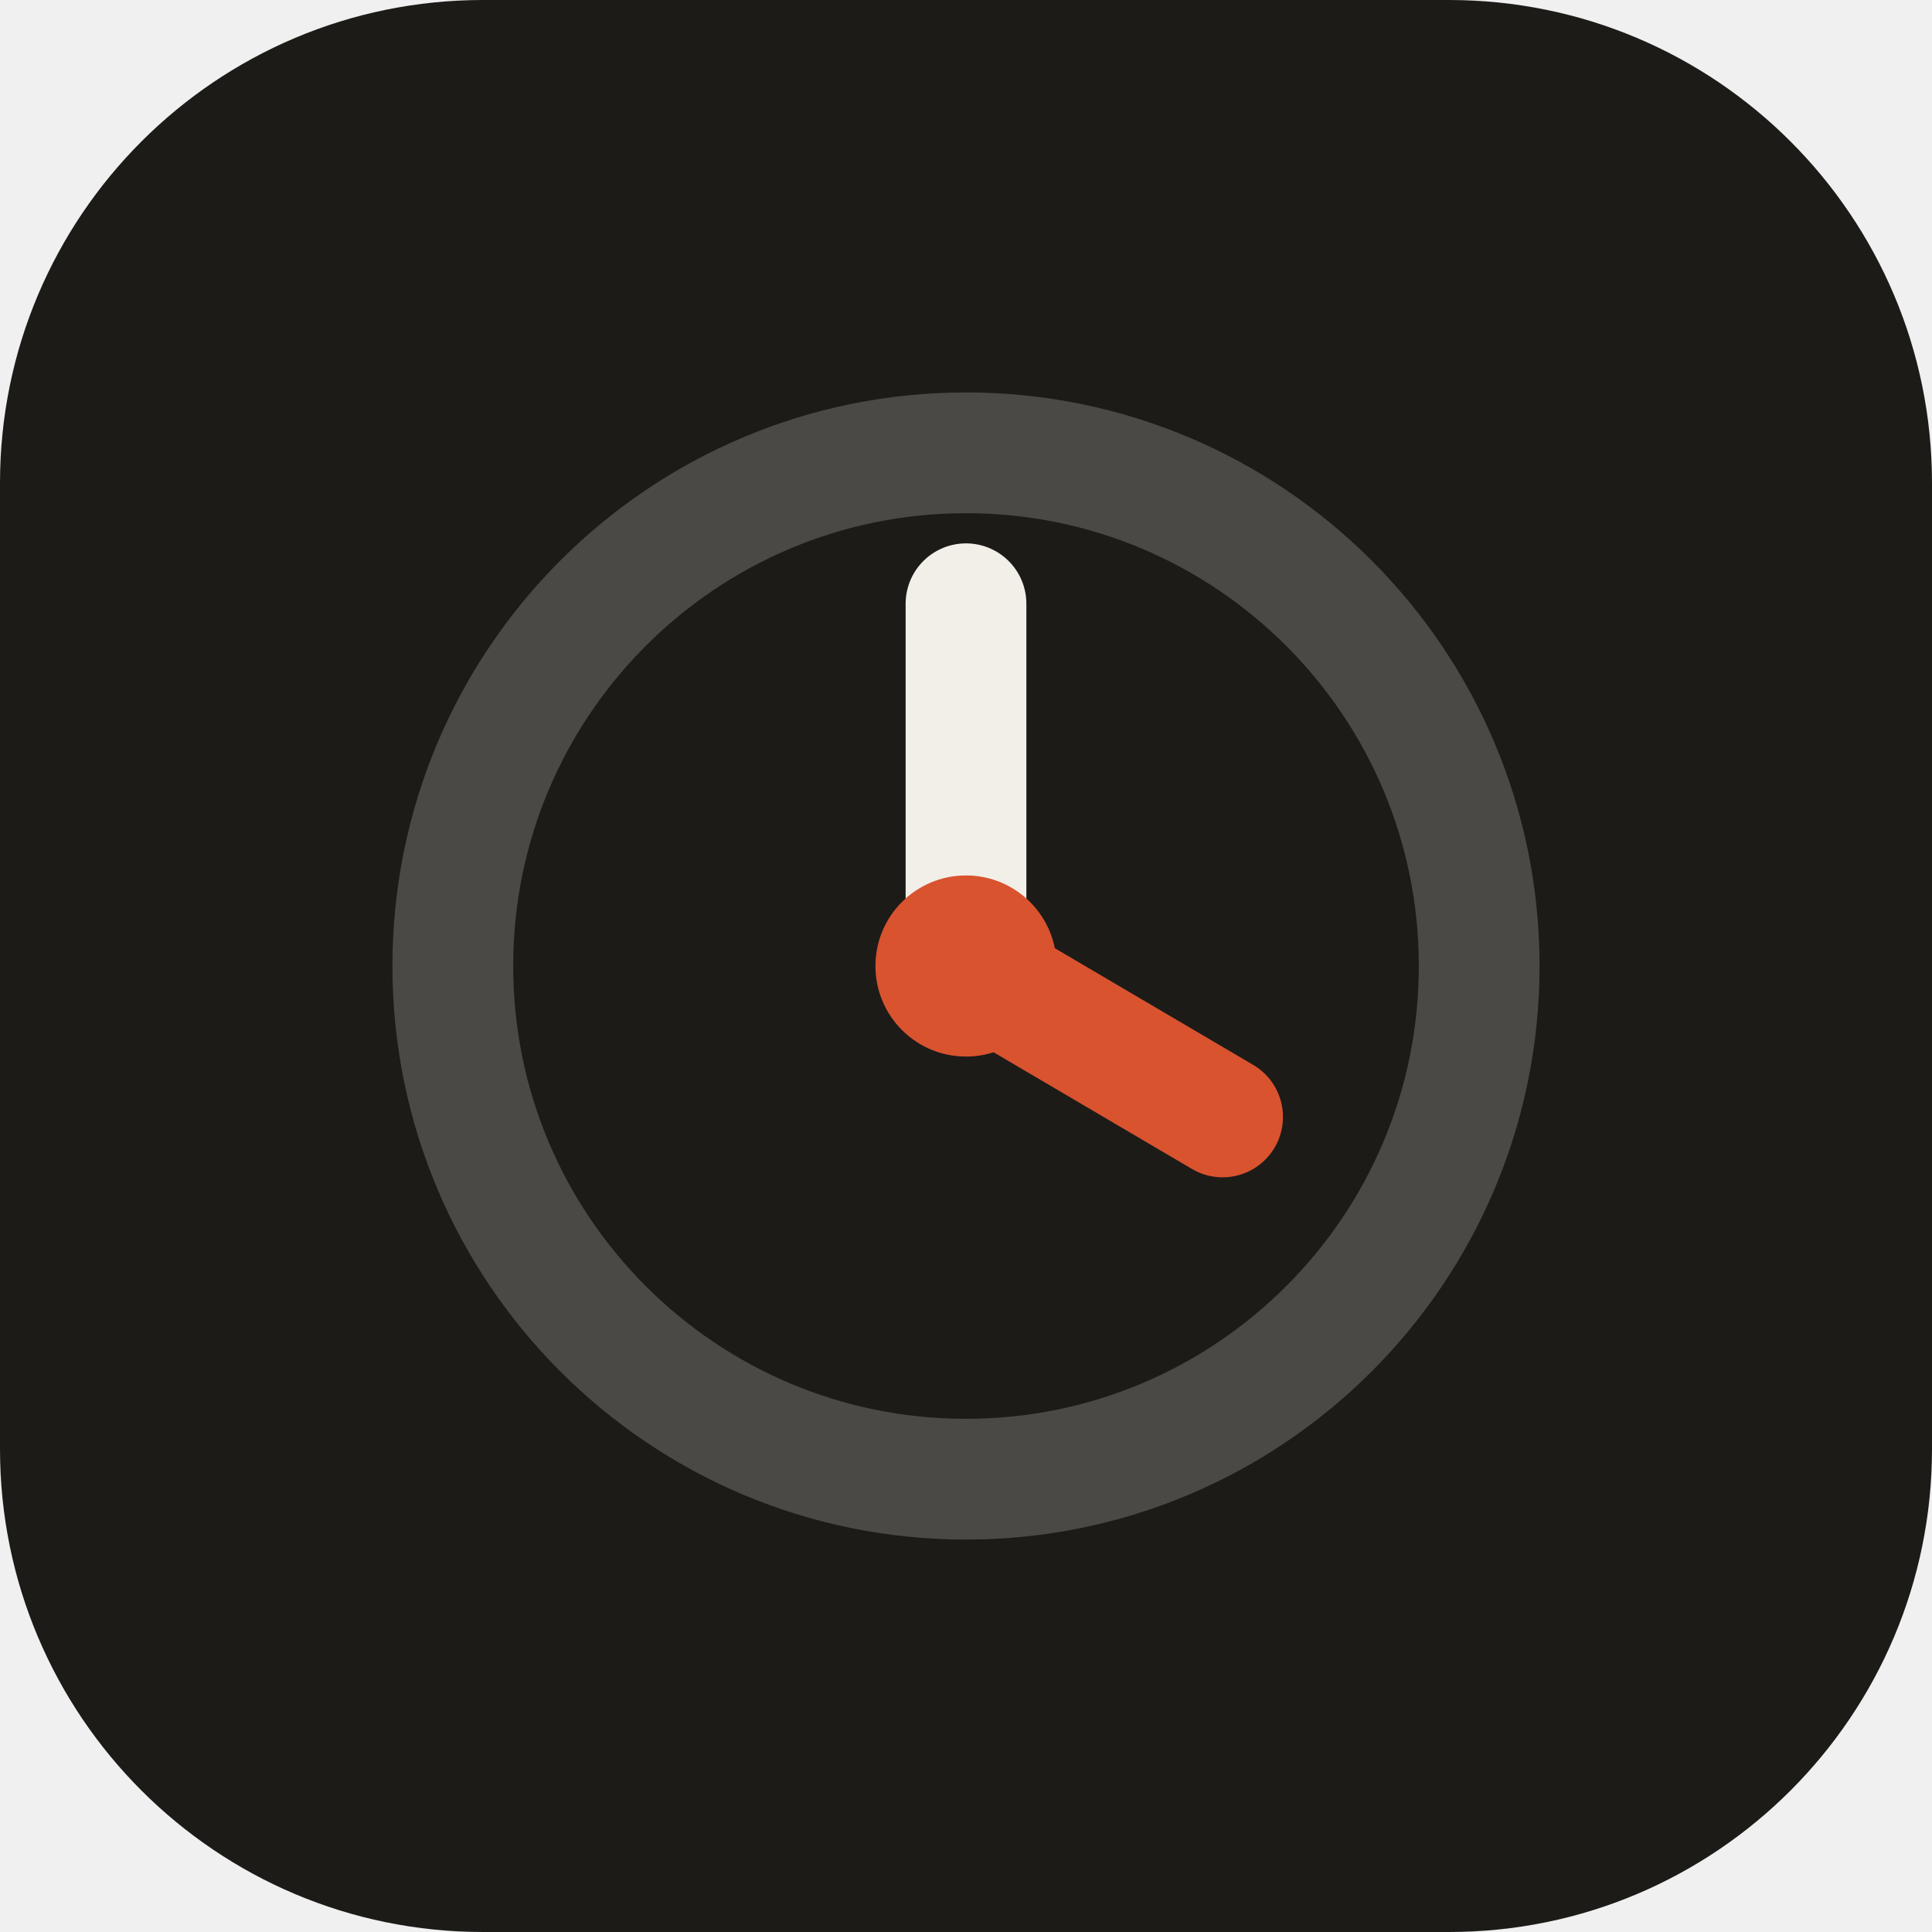
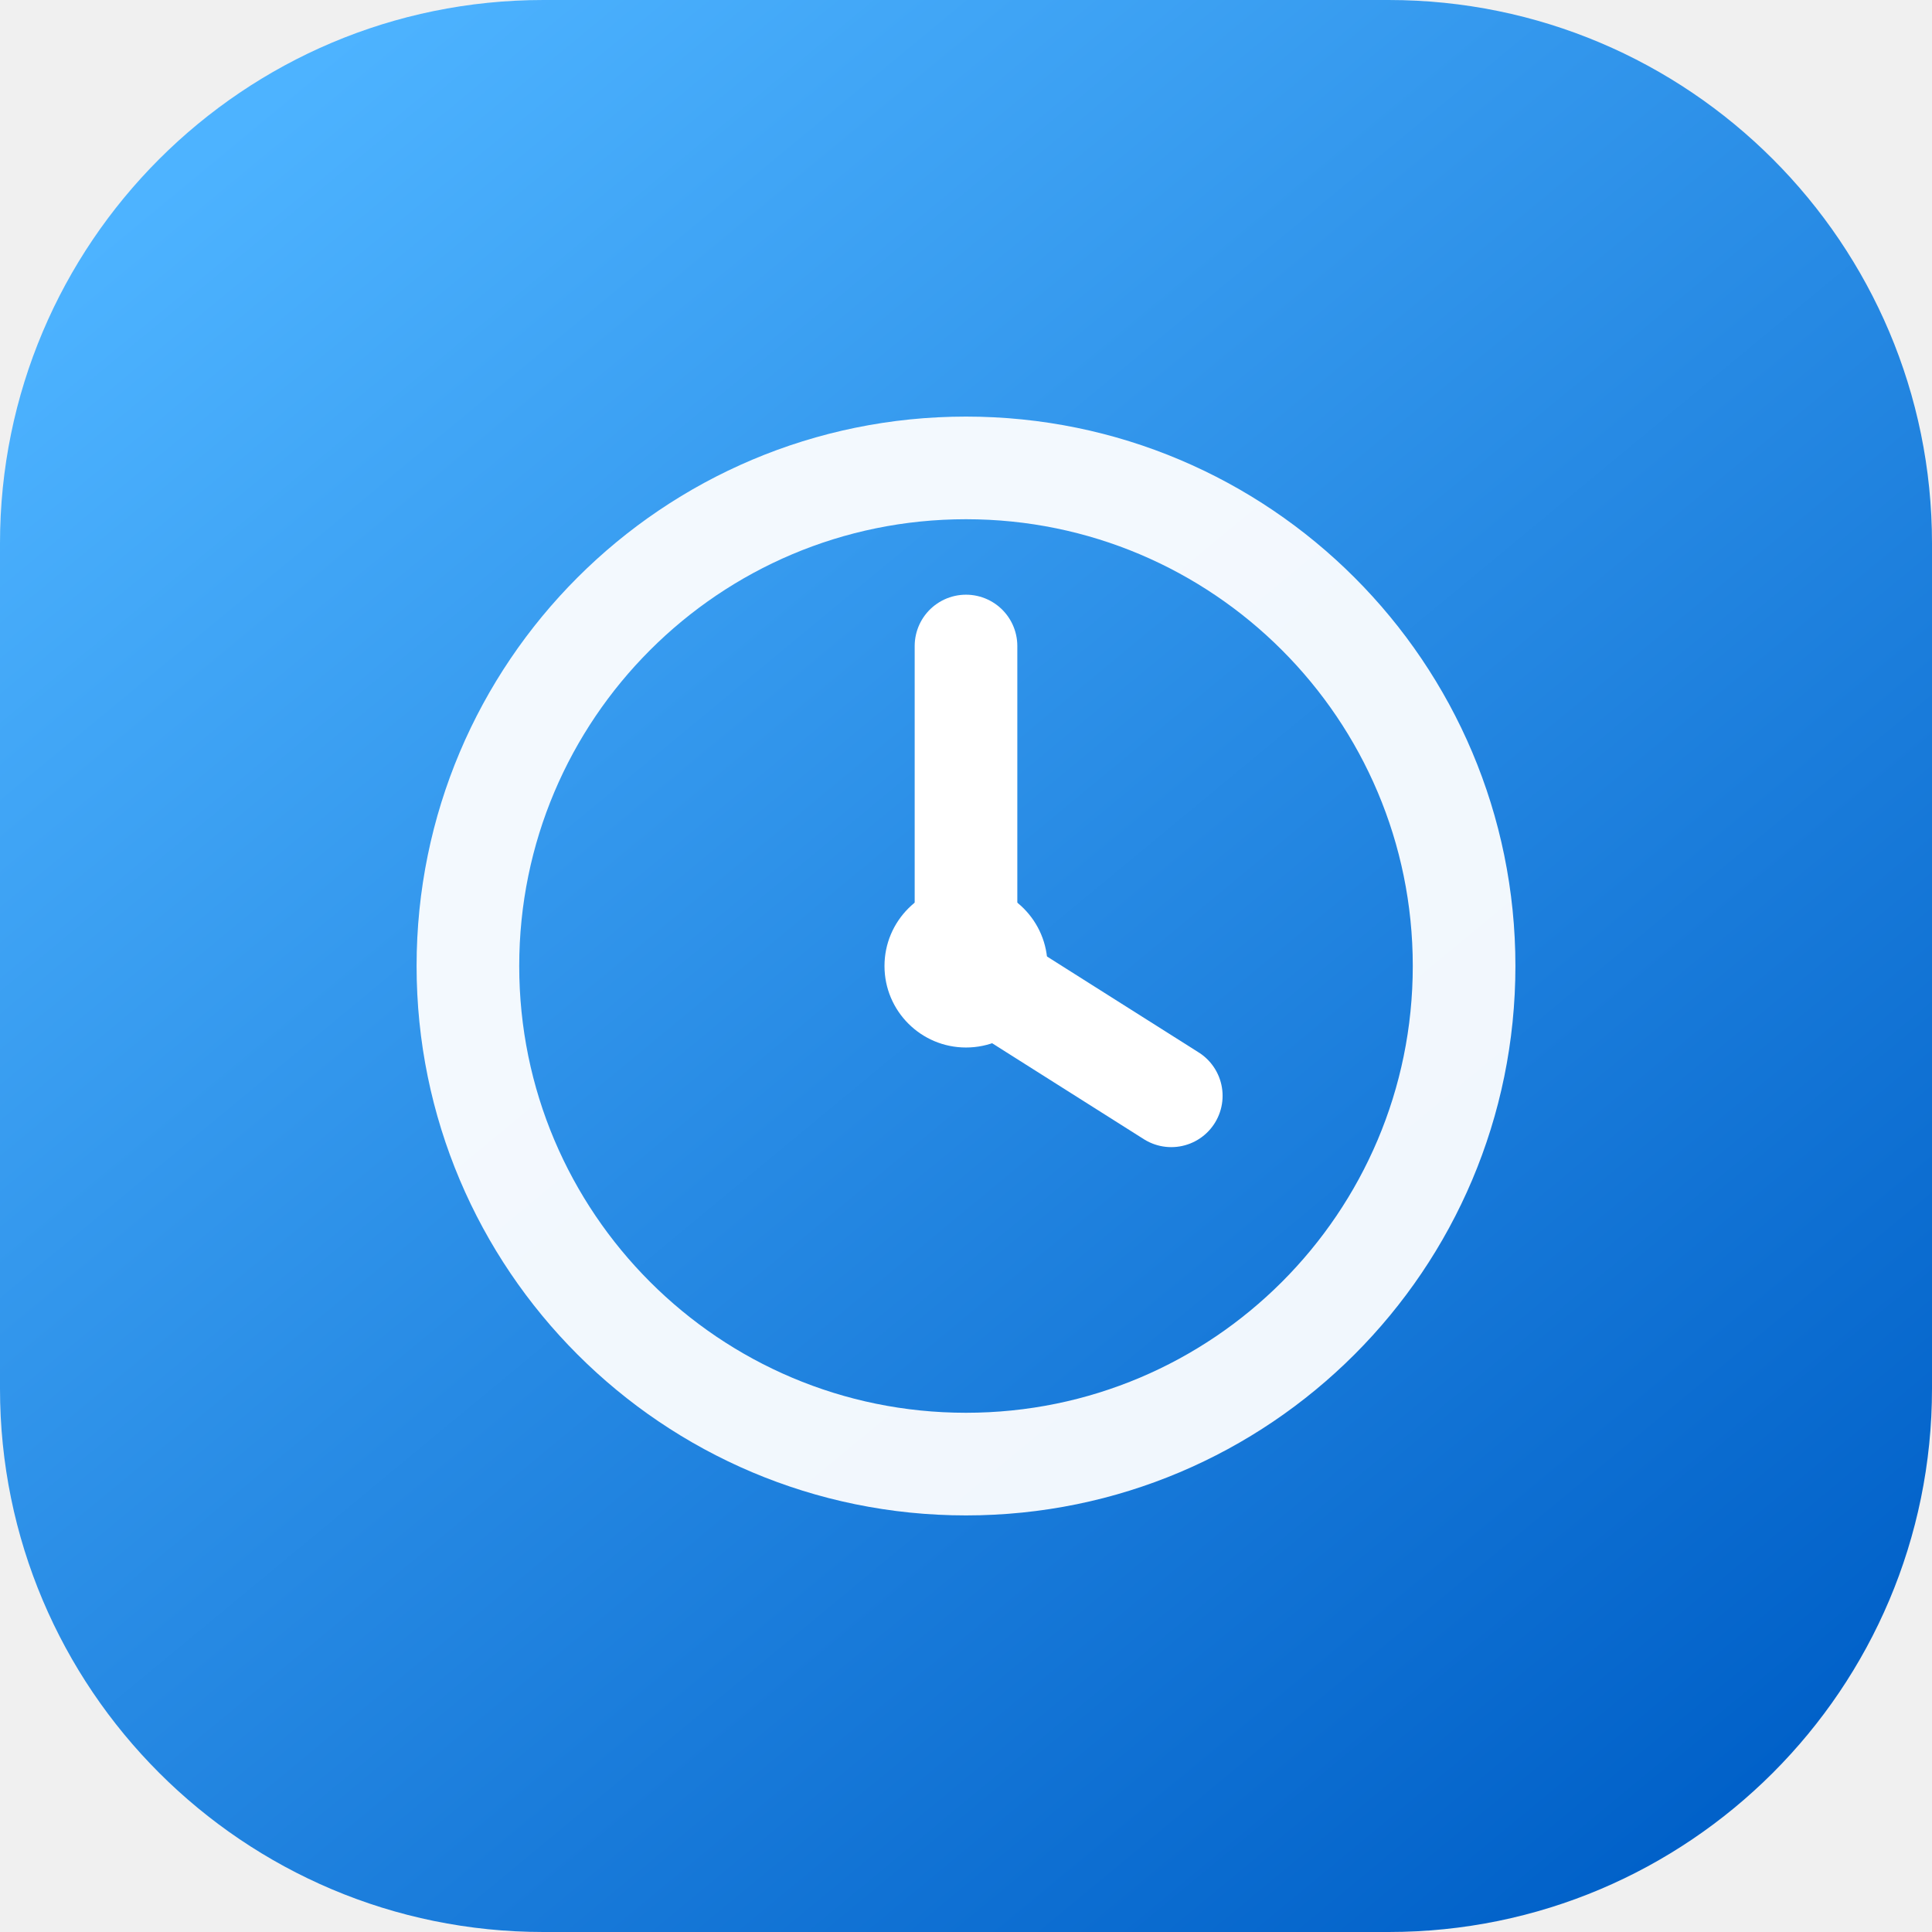
<svg xmlns="http://www.w3.org/2000/svg" viewBox="0 0 64 64" role="img" aria-label="Worklog">
-   <rect width="64" height="64" rx="16" fill="#1c1b18" />
-   <circle cx="32" cy="32" r="17" fill="none" stroke="#f2efe9" stroke-opacity=".22" stroke-width="4" />
-   <path d="M32 32V20" stroke="#f2efe9" stroke-width="4" stroke-linecap="round" />
-   <path d="M32 32l8.5 5" stroke="#d9532f" stroke-width="4" stroke-linecap="round" />
-   <circle cx="32" cy="32" r="3" fill="#d9532f" />
+   <defs>
+     <linearGradient id="worklog-blue" x1="8" y1="4" x2="56" y2="62" gradientUnits="userSpaceOnUse">
+       <stop stop-color="#4db3ff" />
+       <stop offset="1" stop-color="#0060c8" />
+     </linearGradient>
+   </defs>
+   <rect width="64" height="64" rx="18" fill="url(#worklog-blue)" />
+   <circle cx="32" cy="32" r="16.5" fill="none" stroke="#ffffff" stroke-opacity=".94" stroke-width="3.4" />
+   <path d="M32 21.4V32l6.8 4.3" fill="none" stroke="#ffffff" stroke-width="3.4" stroke-linecap="round" stroke-linejoin="round" />
+   <circle cx="32" cy="32" r="2.7" fill="#ffffff" />
</svg>
